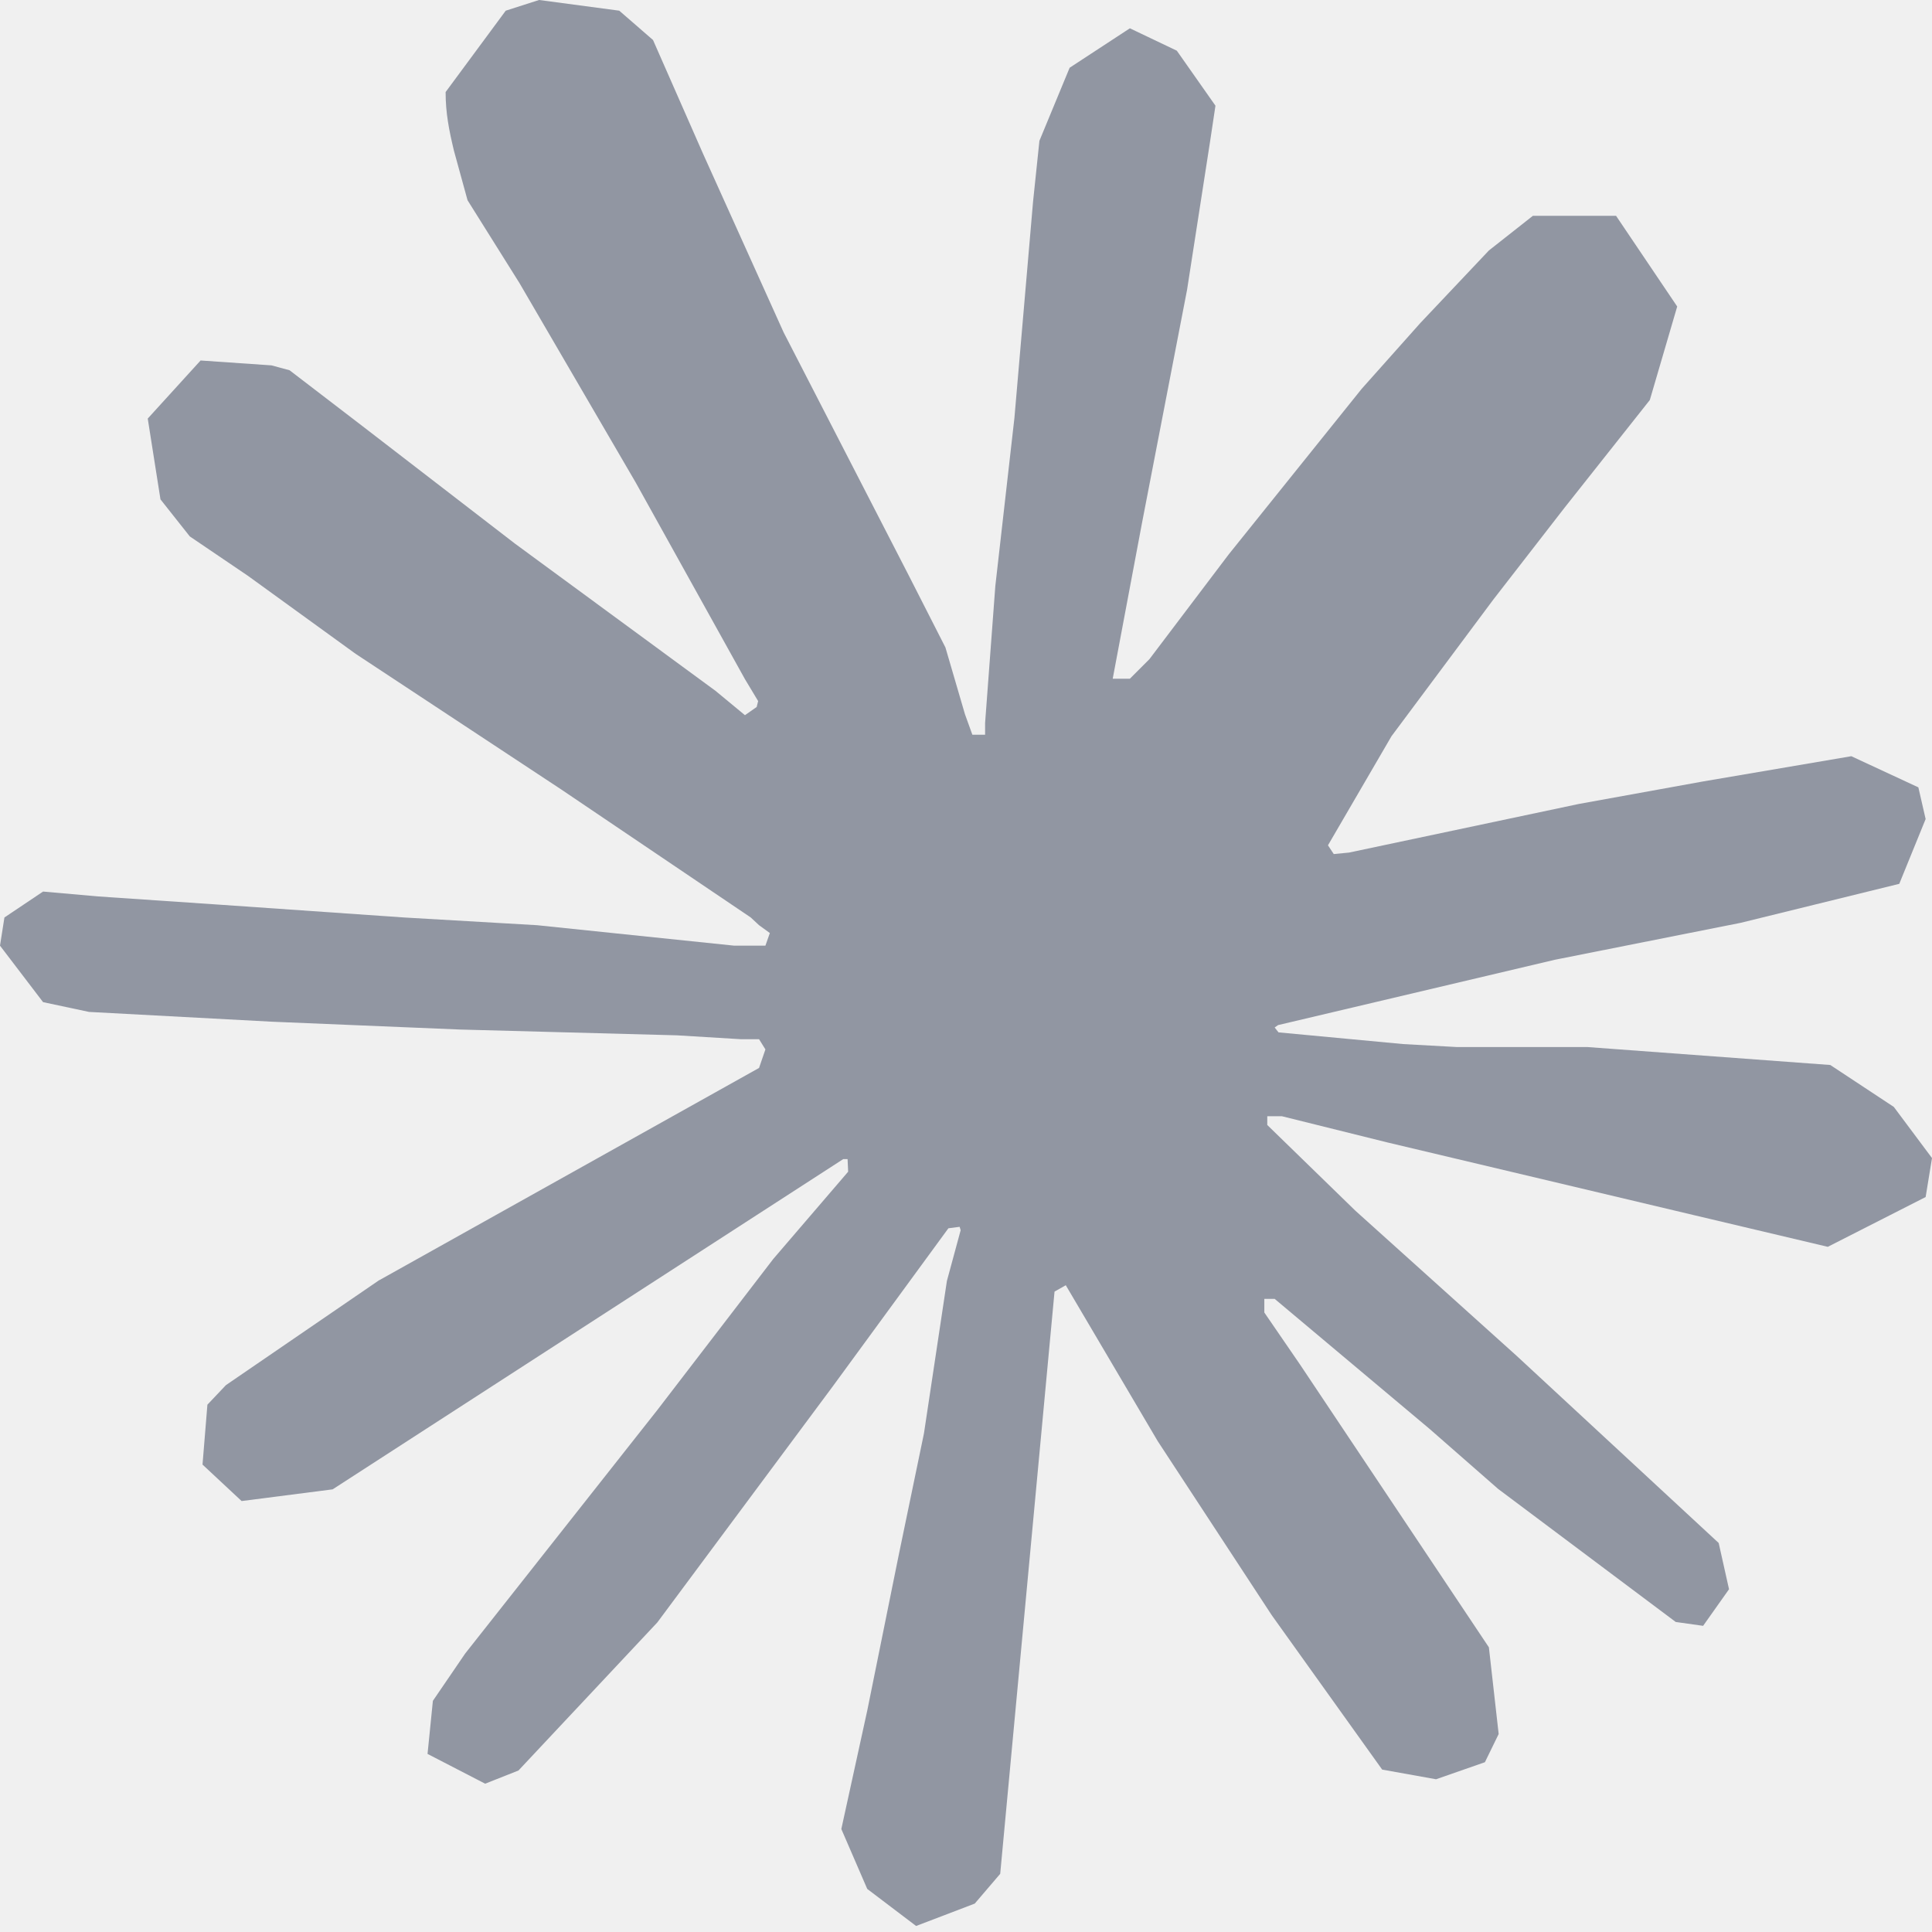
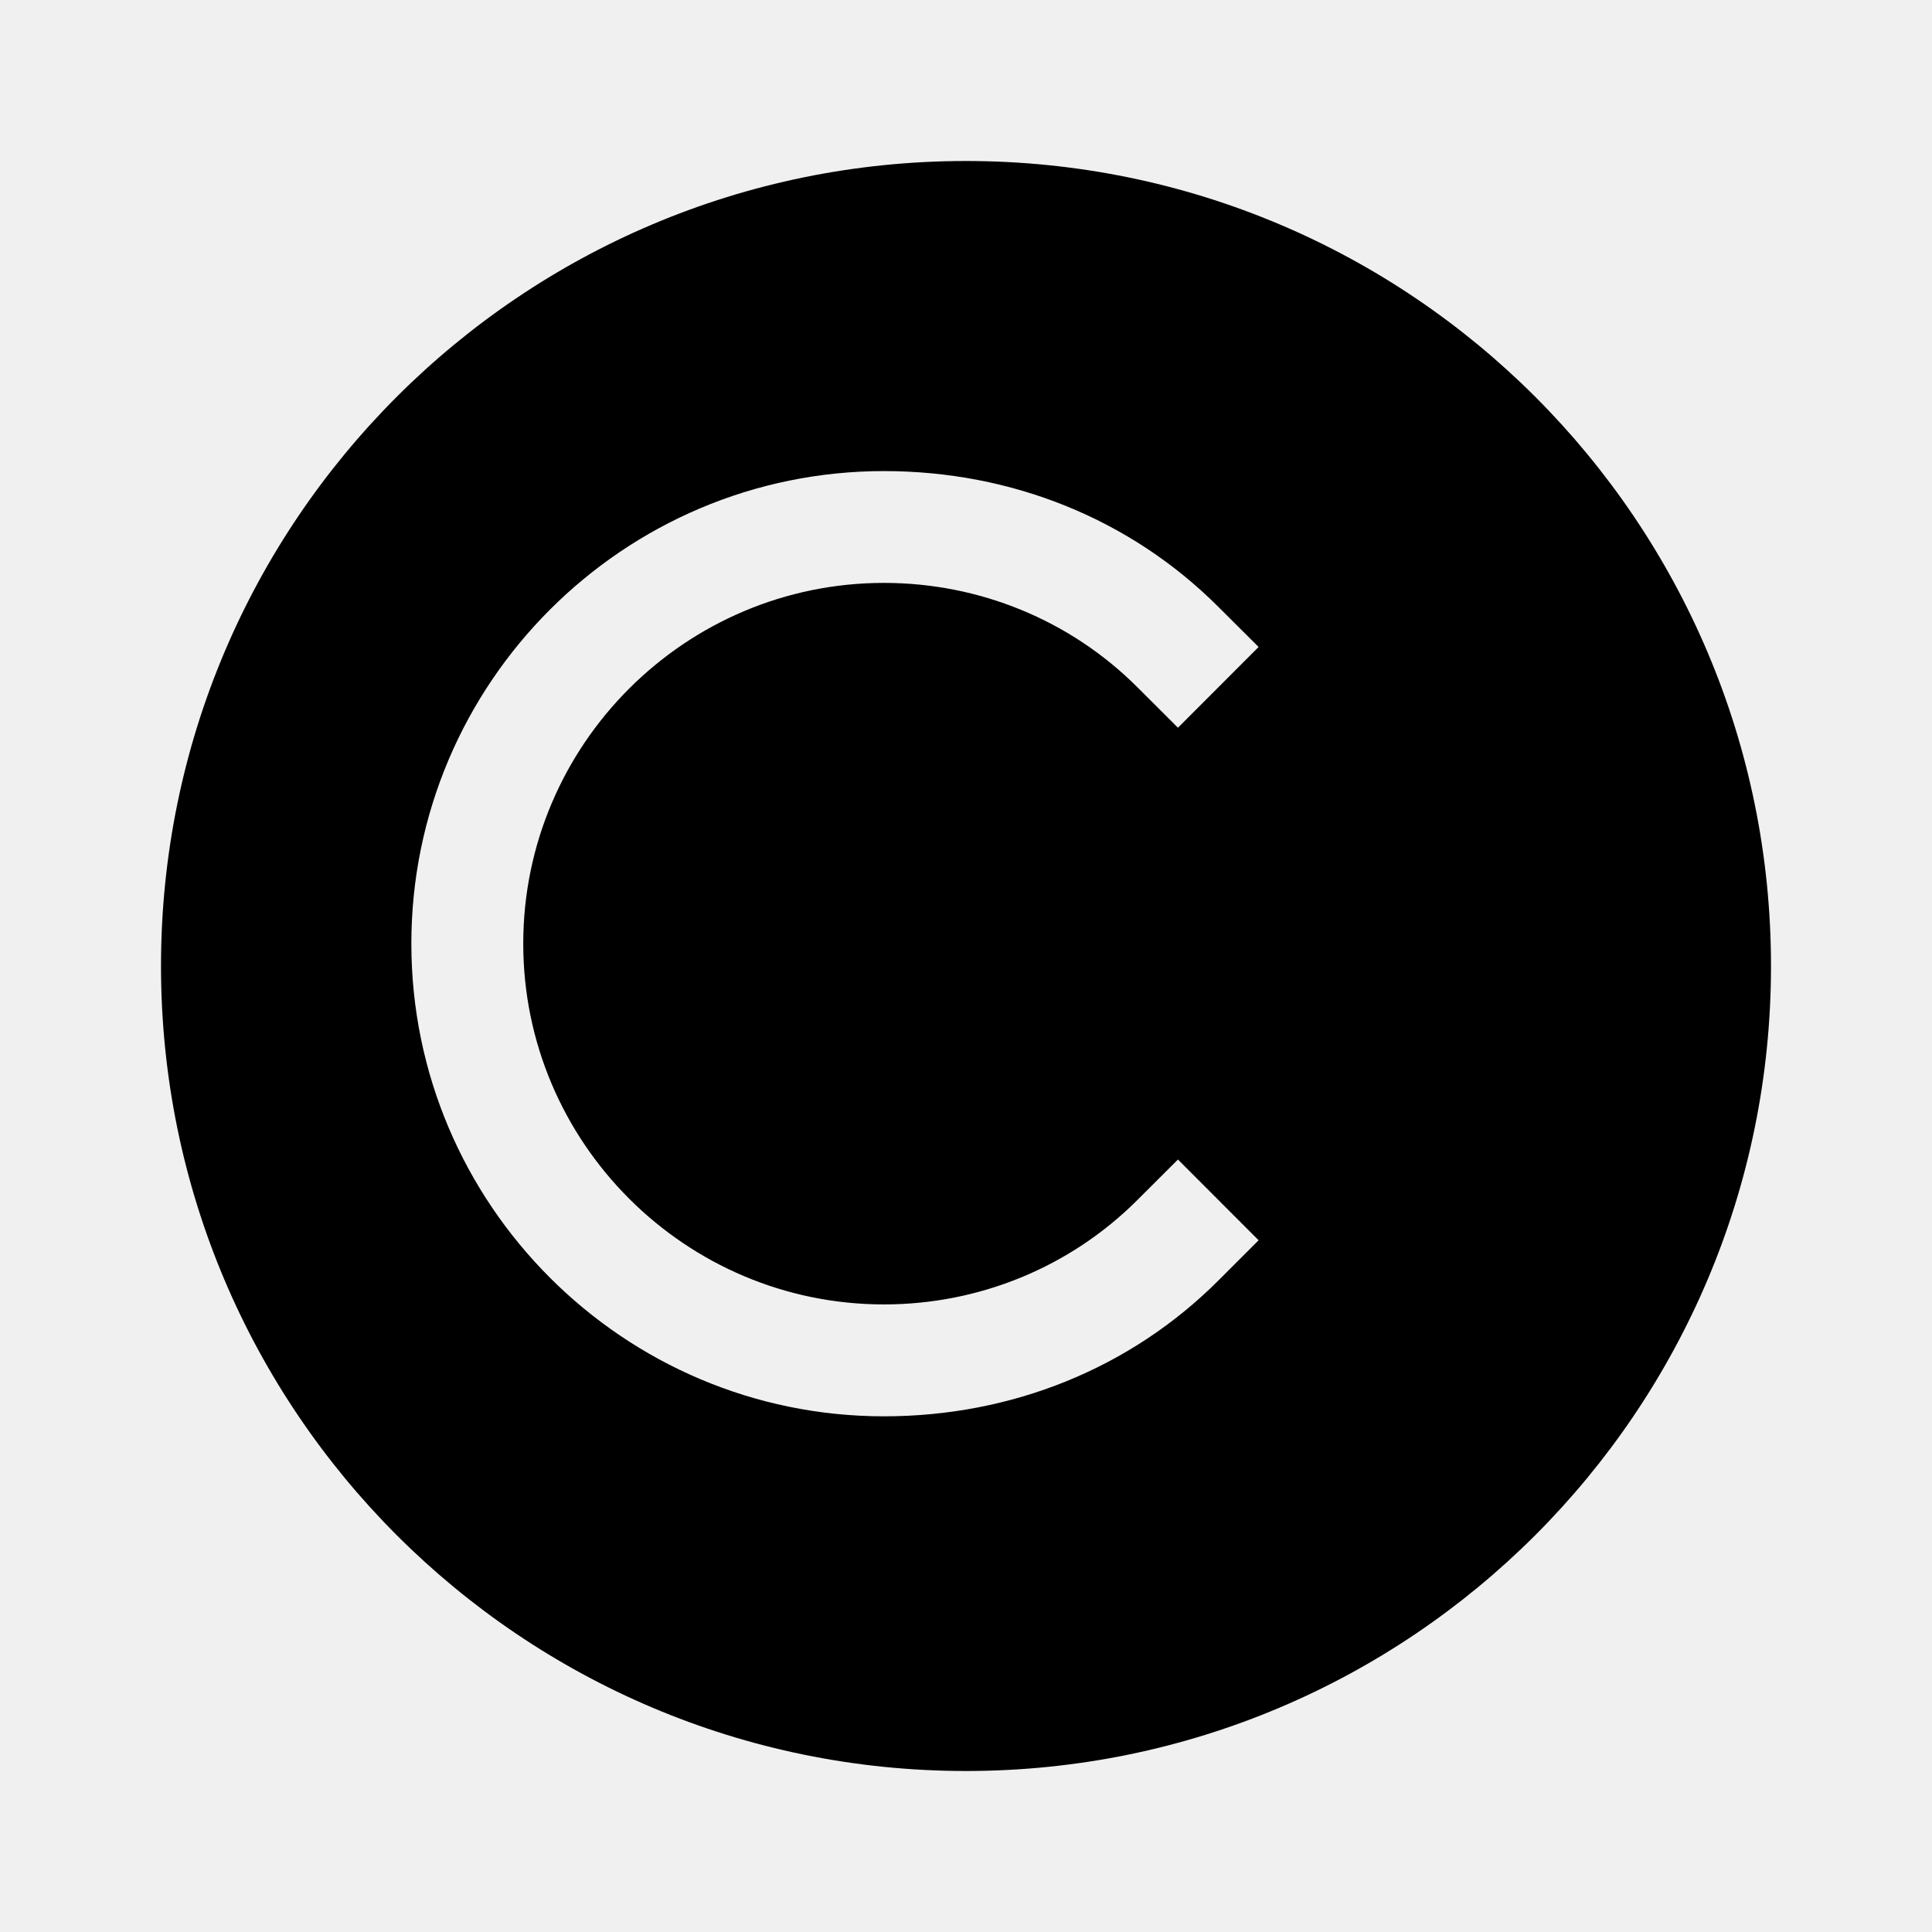
- <svg xmlns="http://www.w3.org/2000/svg" width="17" height="17" viewBox="0 0 17 17" fill="none">
-   <g clip-path="url(#clip0_23_12)">
-     <path d="M3.335 11.266L6.679 9.397L6.735 9.234L6.679 9.144H6.516L5.956 9.11L4.046 9.059L2.389 8.99L0.783 8.904L0.379 8.818L0 8.321L0.039 8.073L0.379 7.845L0.865 7.888L1.941 7.961L3.555 8.073L4.726 8.141L6.46 8.321H6.735L6.774 8.21L6.679 8.141L6.606 8.073L4.936 6.945L3.129 5.753L2.182 5.067L1.67 4.72L1.412 4.394L1.3 3.683L1.765 3.172L2.389 3.215L2.548 3.258L3.181 3.743L4.532 4.784L6.296 6.079L6.555 6.293L6.658 6.221L6.671 6.169L6.555 5.976L5.595 4.248L4.571 2.491L4.114 1.762L3.994 1.325C3.951 1.145 3.921 0.995 3.921 0.81L4.45 0.094L4.743 0L5.449 0.094L5.746 0.352L6.185 1.35L6.895 2.924L7.996 5.063L8.319 5.697L8.491 6.285L8.556 6.465H8.668V6.362L8.758 5.157L8.926 3.678L9.09 1.775L9.146 1.239L9.412 0.596L9.942 0.249L10.355 0.446L10.695 0.93L10.648 1.243L10.445 2.551L10.049 4.6L9.791 5.972H9.942L10.114 5.8L10.811 4.879L11.982 3.421L12.498 2.842L13.101 2.204L13.488 1.899H14.22L14.758 2.697L14.517 3.52L13.764 4.471L13.139 5.277L12.244 6.478L11.685 7.438L11.736 7.515L11.87 7.502L13.893 7.074L14.986 6.876L16.29 6.654L16.88 6.928L16.944 7.207L16.712 7.777L15.317 8.12L13.682 8.445L11.246 9.02L11.216 9.041L11.25 9.084L12.348 9.187L12.817 9.213H13.966L16.105 9.371L16.664 9.74L17 10.19L16.944 10.533L16.083 10.971L14.921 10.696L12.21 10.053L11.28 9.822H11.151V9.899L11.926 10.653L13.346 11.931L15.123 13.577L15.214 13.984L14.986 14.306L14.745 14.272L13.182 13.101L12.58 12.574L11.216 11.429H11.125V11.549L11.44 12.008L13.101 14.495L13.187 15.258L13.066 15.506L12.636 15.656L12.162 15.571L11.19 14.212L10.187 12.681L9.378 11.309L9.279 11.365L8.801 16.488L8.577 16.75L8.061 16.947L7.631 16.621L7.403 16.094L7.631 15.052L7.906 13.693L8.13 12.613L8.332 11.271L8.453 10.825L8.444 10.795L8.345 10.808L7.329 12.197L5.784 14.276L4.562 15.579L4.269 15.695L3.762 15.433L3.809 14.966L4.093 14.55L5.784 12.407L6.804 11.078L7.463 10.31L7.458 10.199H7.42L2.927 13.105L2.126 13.208L1.782 12.887L1.825 12.36L1.988 12.188L3.34 11.262L3.335 11.266Z" fill="#9196A2" />
-   </g>
-   <defs>
-     <clipPath id="clip0_23_12">
-       <rect width="17" height="17" fill="white" />
-     </clipPath>
-   </defs>
+ <svg xmlns="http://www.w3.org/2000/svg" viewBox="0 0 24 24" fill="none">
+   <path d="M12 2C6.477 2 2 6.477 2 12C2 17.523 6.477 22 12 22C17.523 22 22 17.523 22 12C22 6.477 17.523 2 12 2ZM15.635 8.037L14.633 9.04L14.13 8.538C13.294 7.702 12.163 7.241 10.981 7.241C8.511 7.241 6.5 9.252 6.5 11.722C6.5 14.192 8.511 16.204 10.981 16.204C12.163 16.204 13.294 15.742 14.13 14.906L14.633 14.404L15.635 15.407L15.133 15.909C14.042 16.999 12.567 17.594 10.981 17.594C7.744 17.594 5.11 14.96 5.11 11.722C5.11 8.485 7.744 5.852 10.981 5.852C12.567 5.852 14.042 6.447 15.133 7.537L15.635 8.037ZM18.148 7.241H16.76V16.204H18.148V7.241Z" fill="currentColor" />
</svg>
